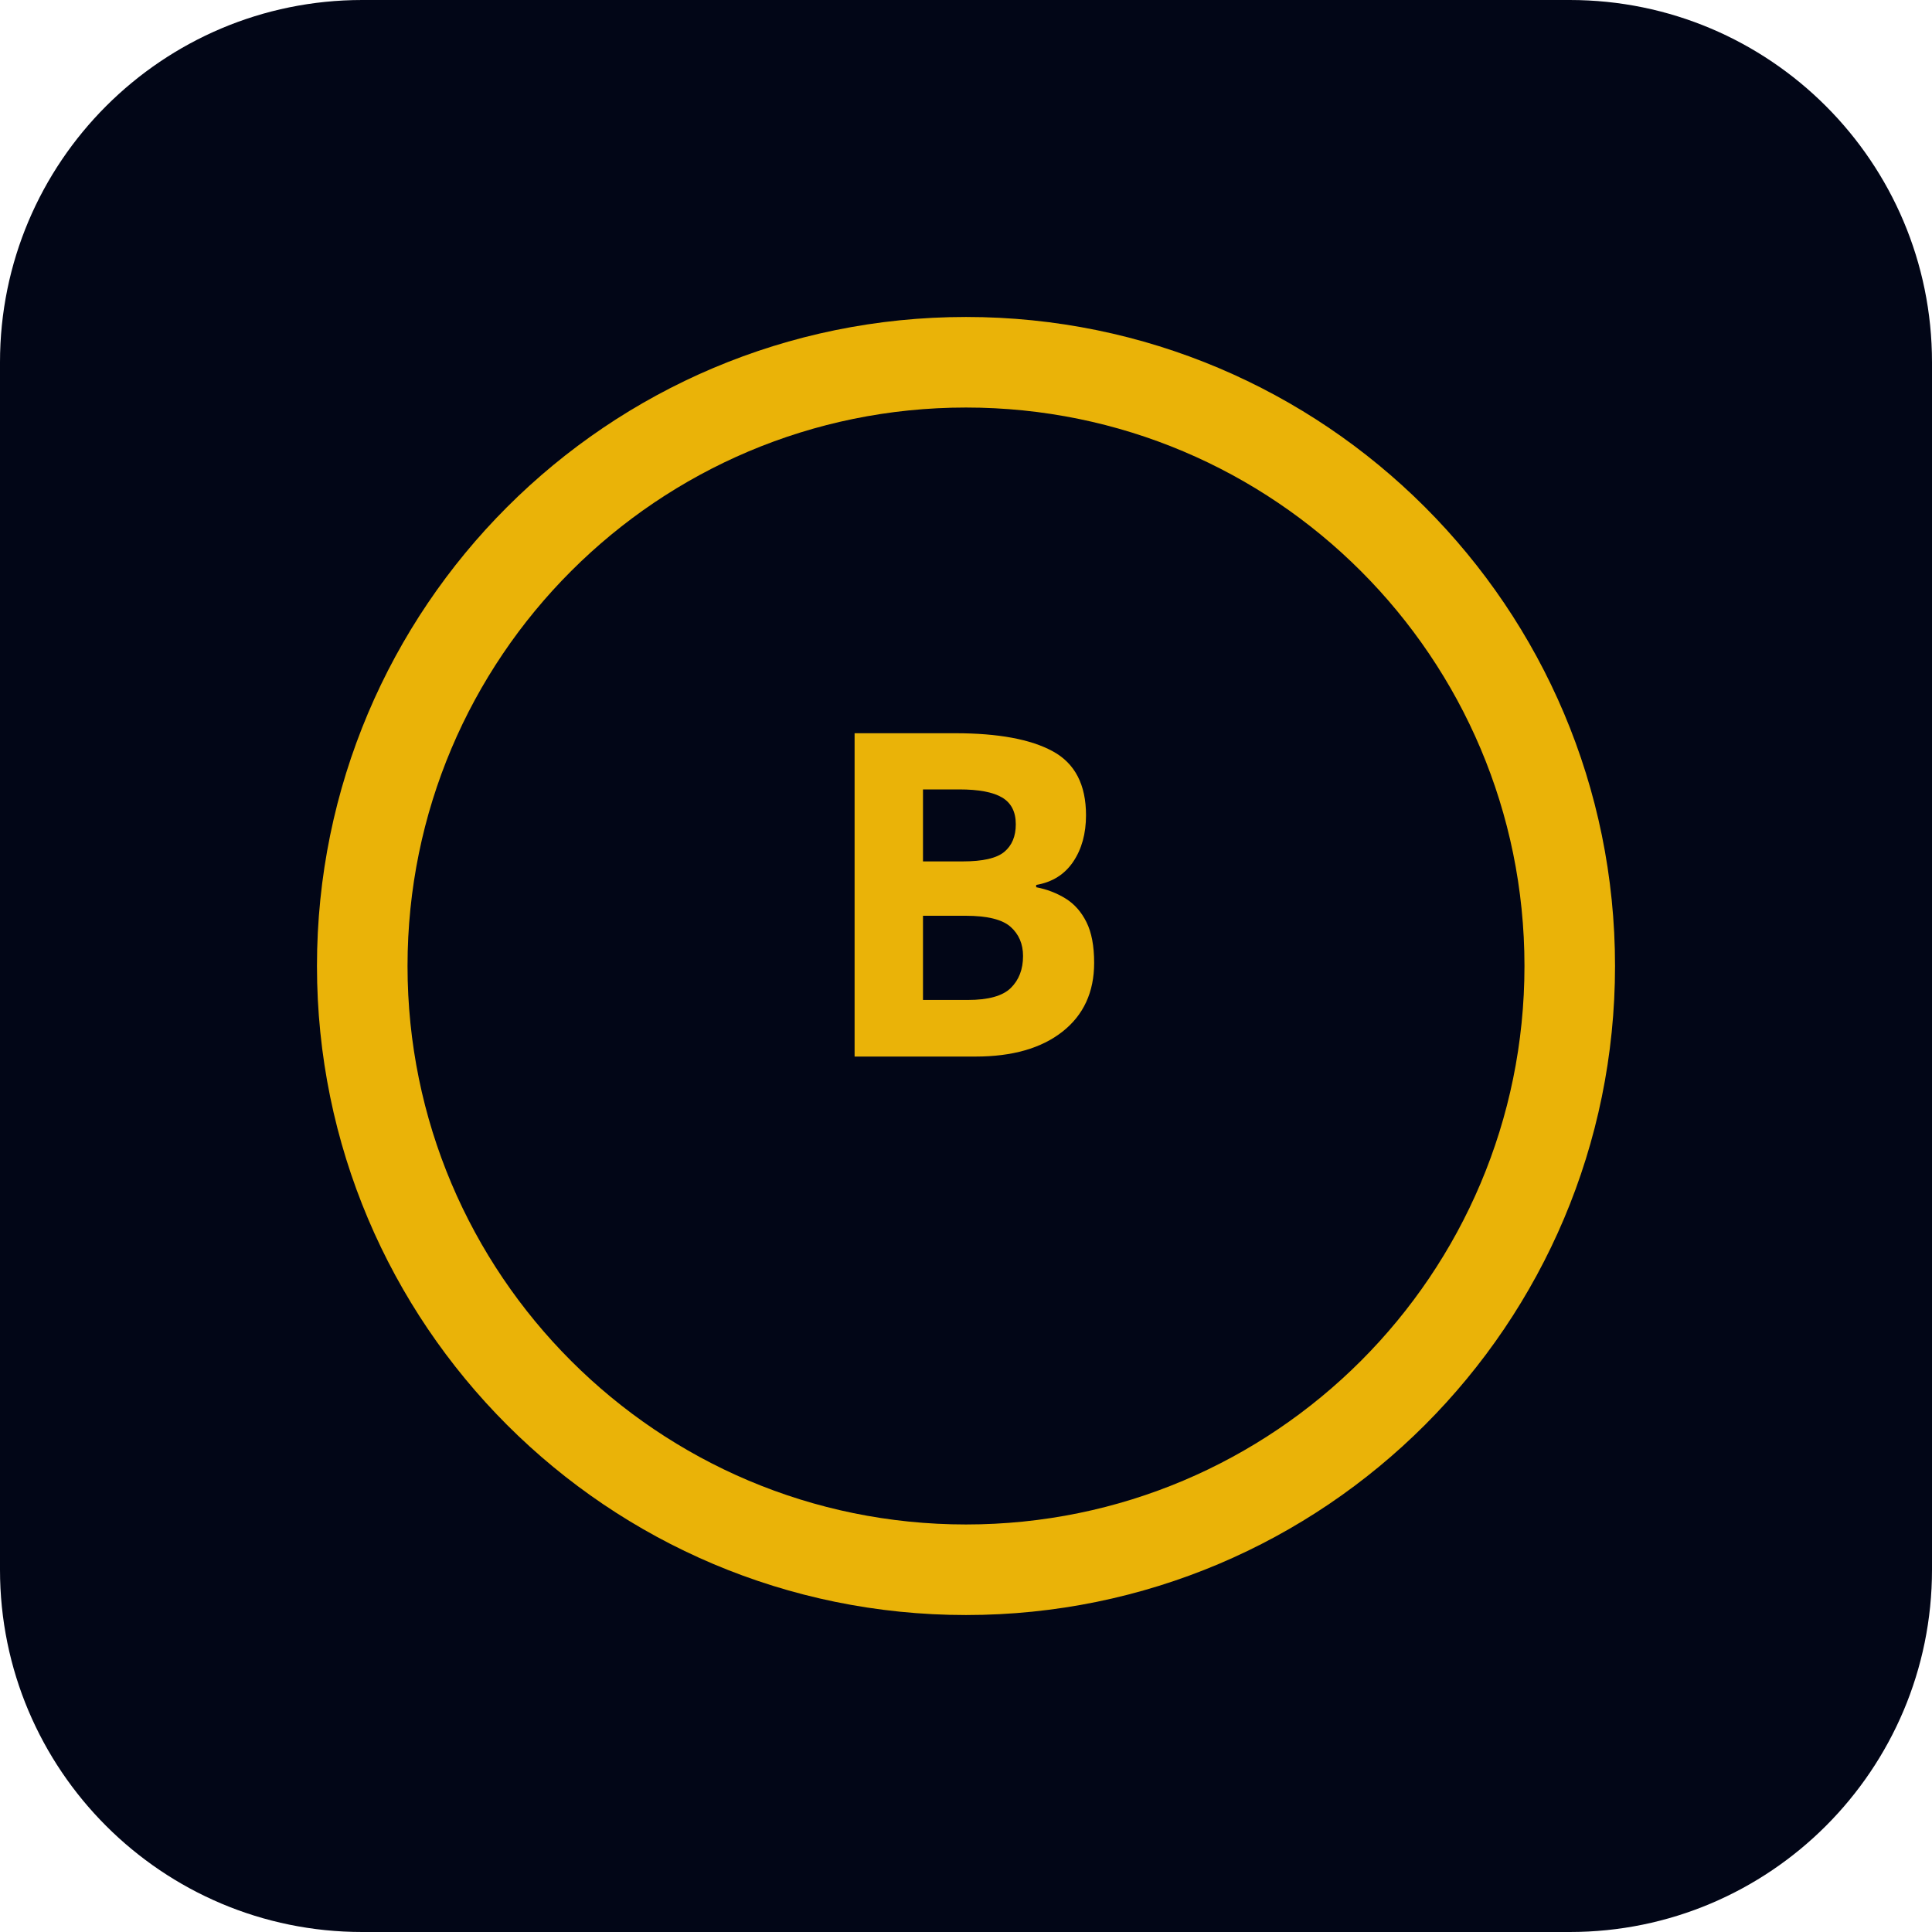
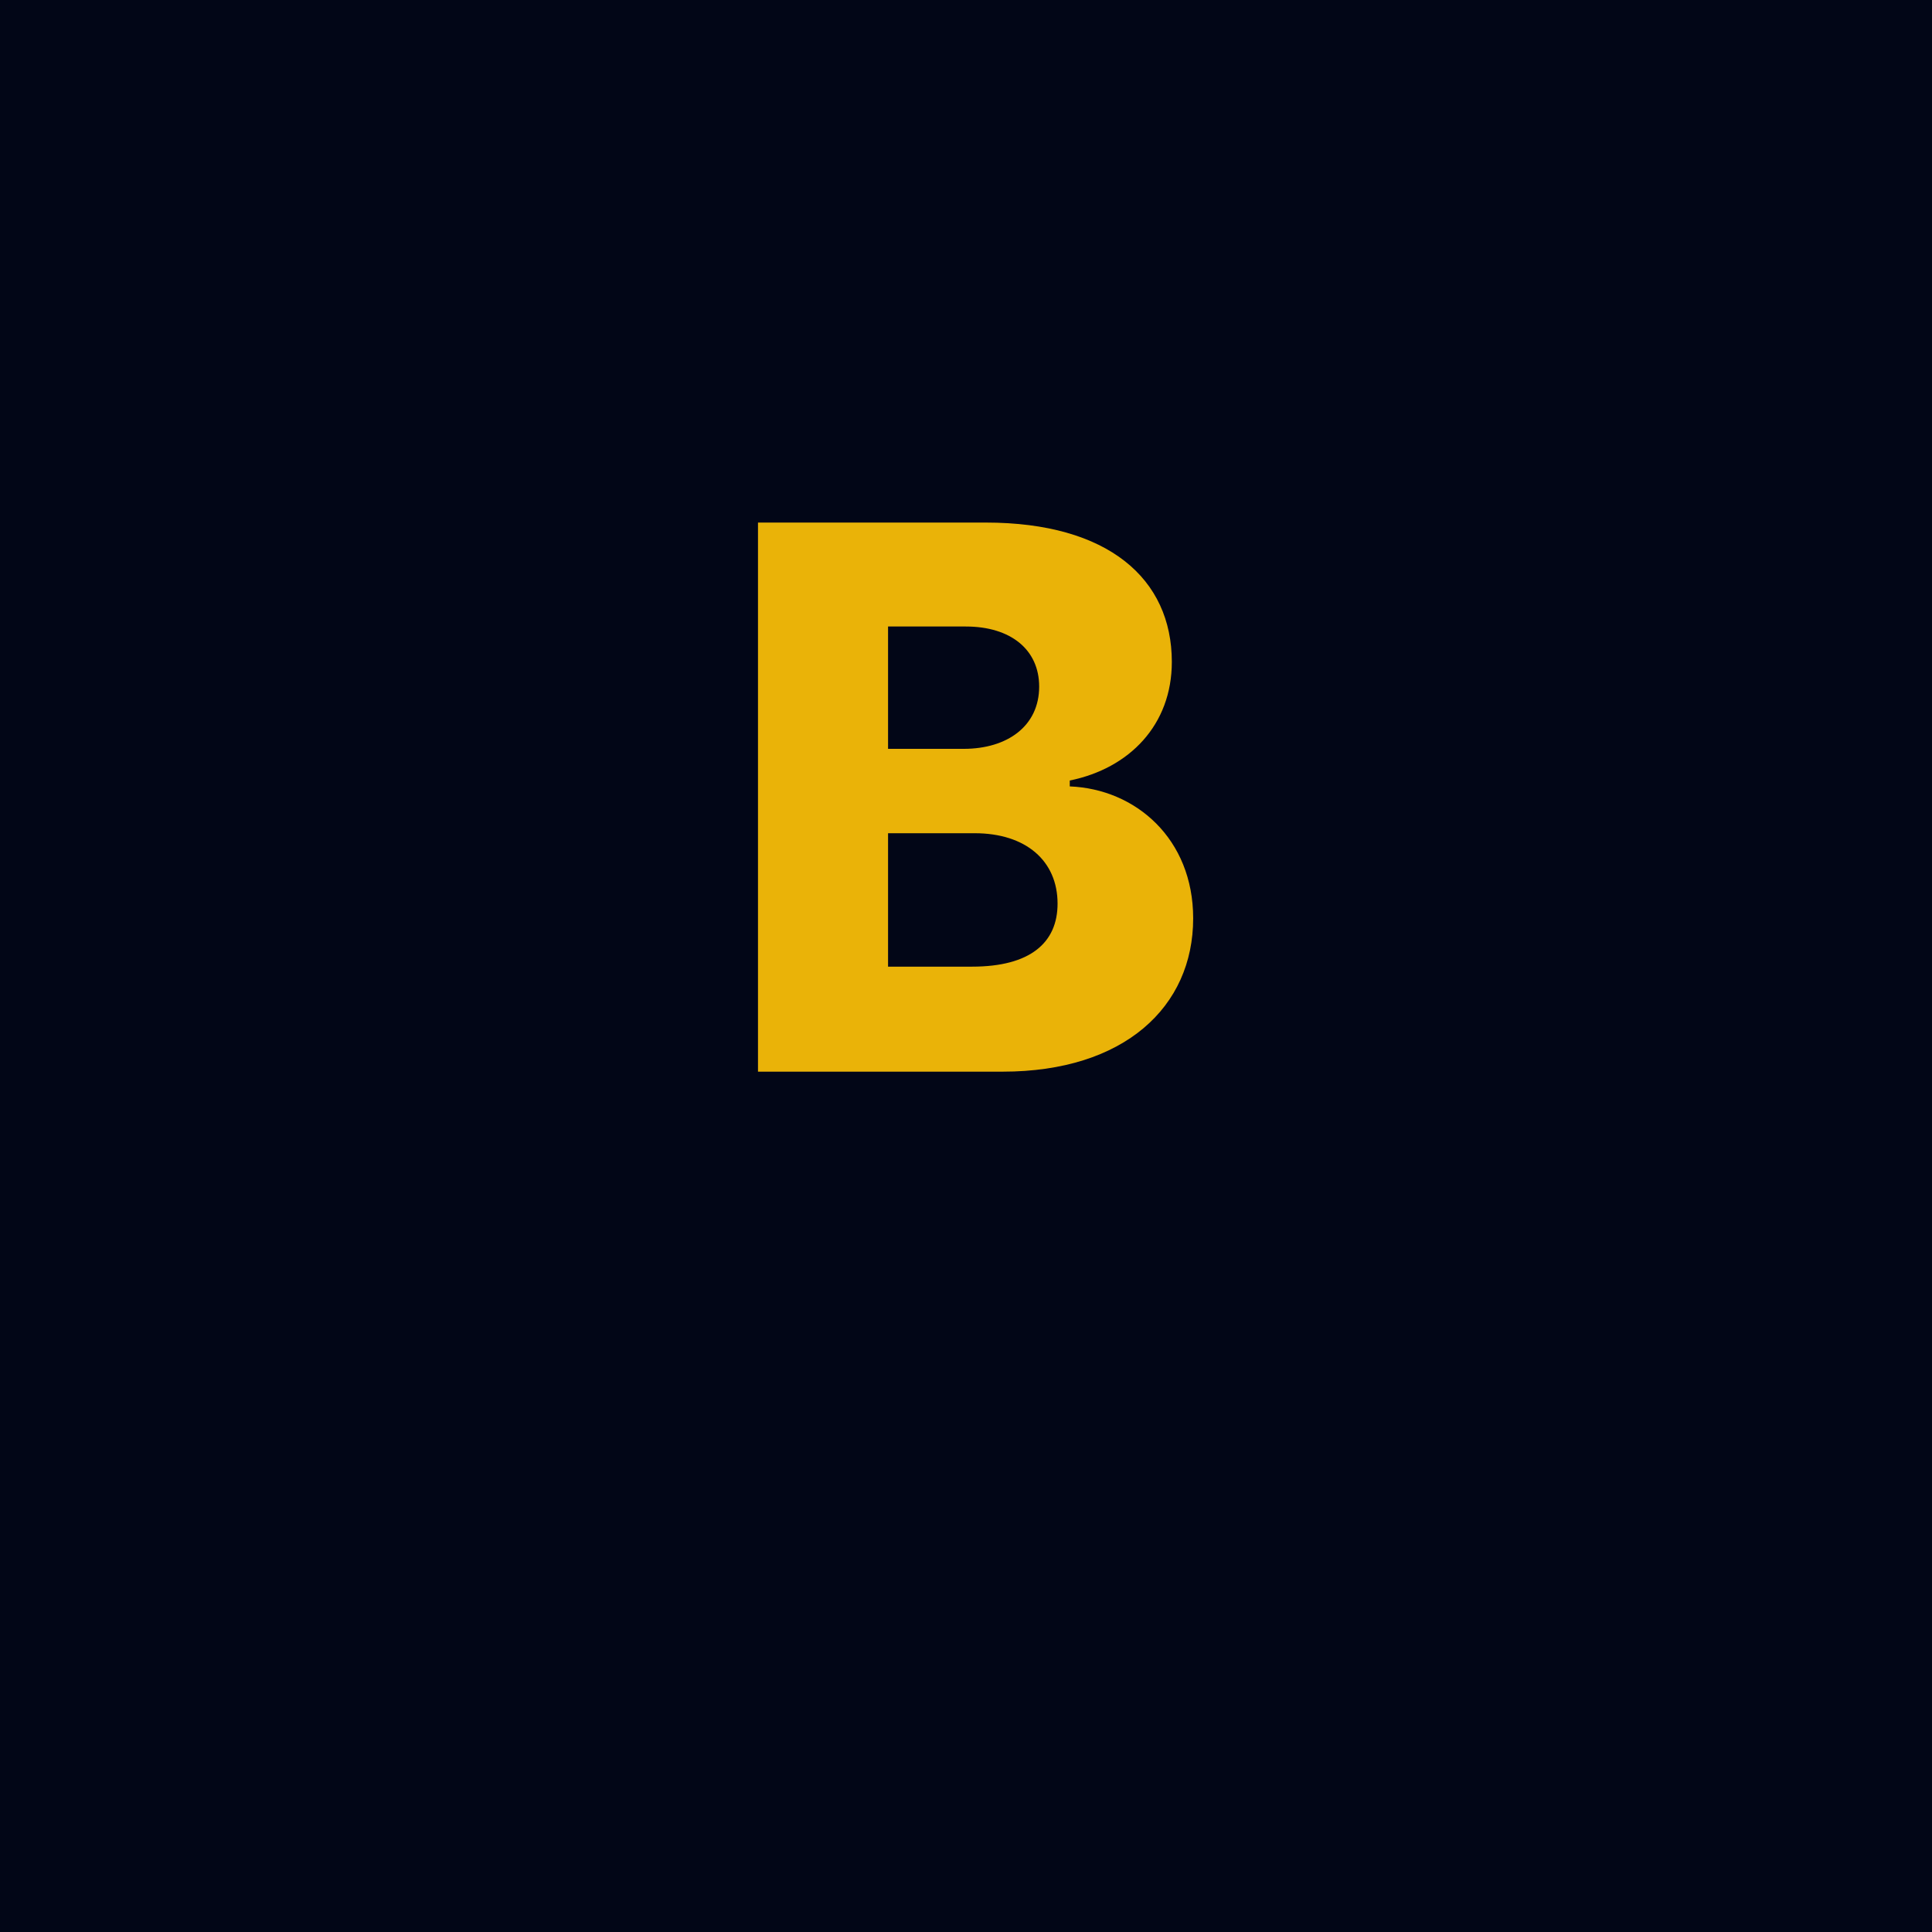
- <svg xmlns="http://www.w3.org/2000/svg" viewBox="0 0 512 512" role="img" aria-label="BIKA">
-   <rect width="512" height="512" rx="96" fill="#020617" />
-   <circle cx="256" cy="256" r="160" fill="none" stroke="#eab308" stroke-width="24" />
-   <text x="256" y="280" text-anchor="middle" font-family="system-ui,sans-serif" font-size="120" font-weight="800" fill="#eab308">B</text>
+ <svg xmlns="http://www.w3.org/2000/svg" width="512" height="512" viewBox="0 0 512 512" role="img" aria-label="BIKA">
+   <rect width="512" height="512" fill="#020617" />
+   <g transform="translate(256 256)">
+     <text x="0" y="28" text-anchor="middle" font-family="system-ui, -apple-system, Segoe UI, sans-serif" font-size="200" font-weight="800" fill="#eab308" letter-spacing="-0.04em">B</text>
+   </g>
</svg>
